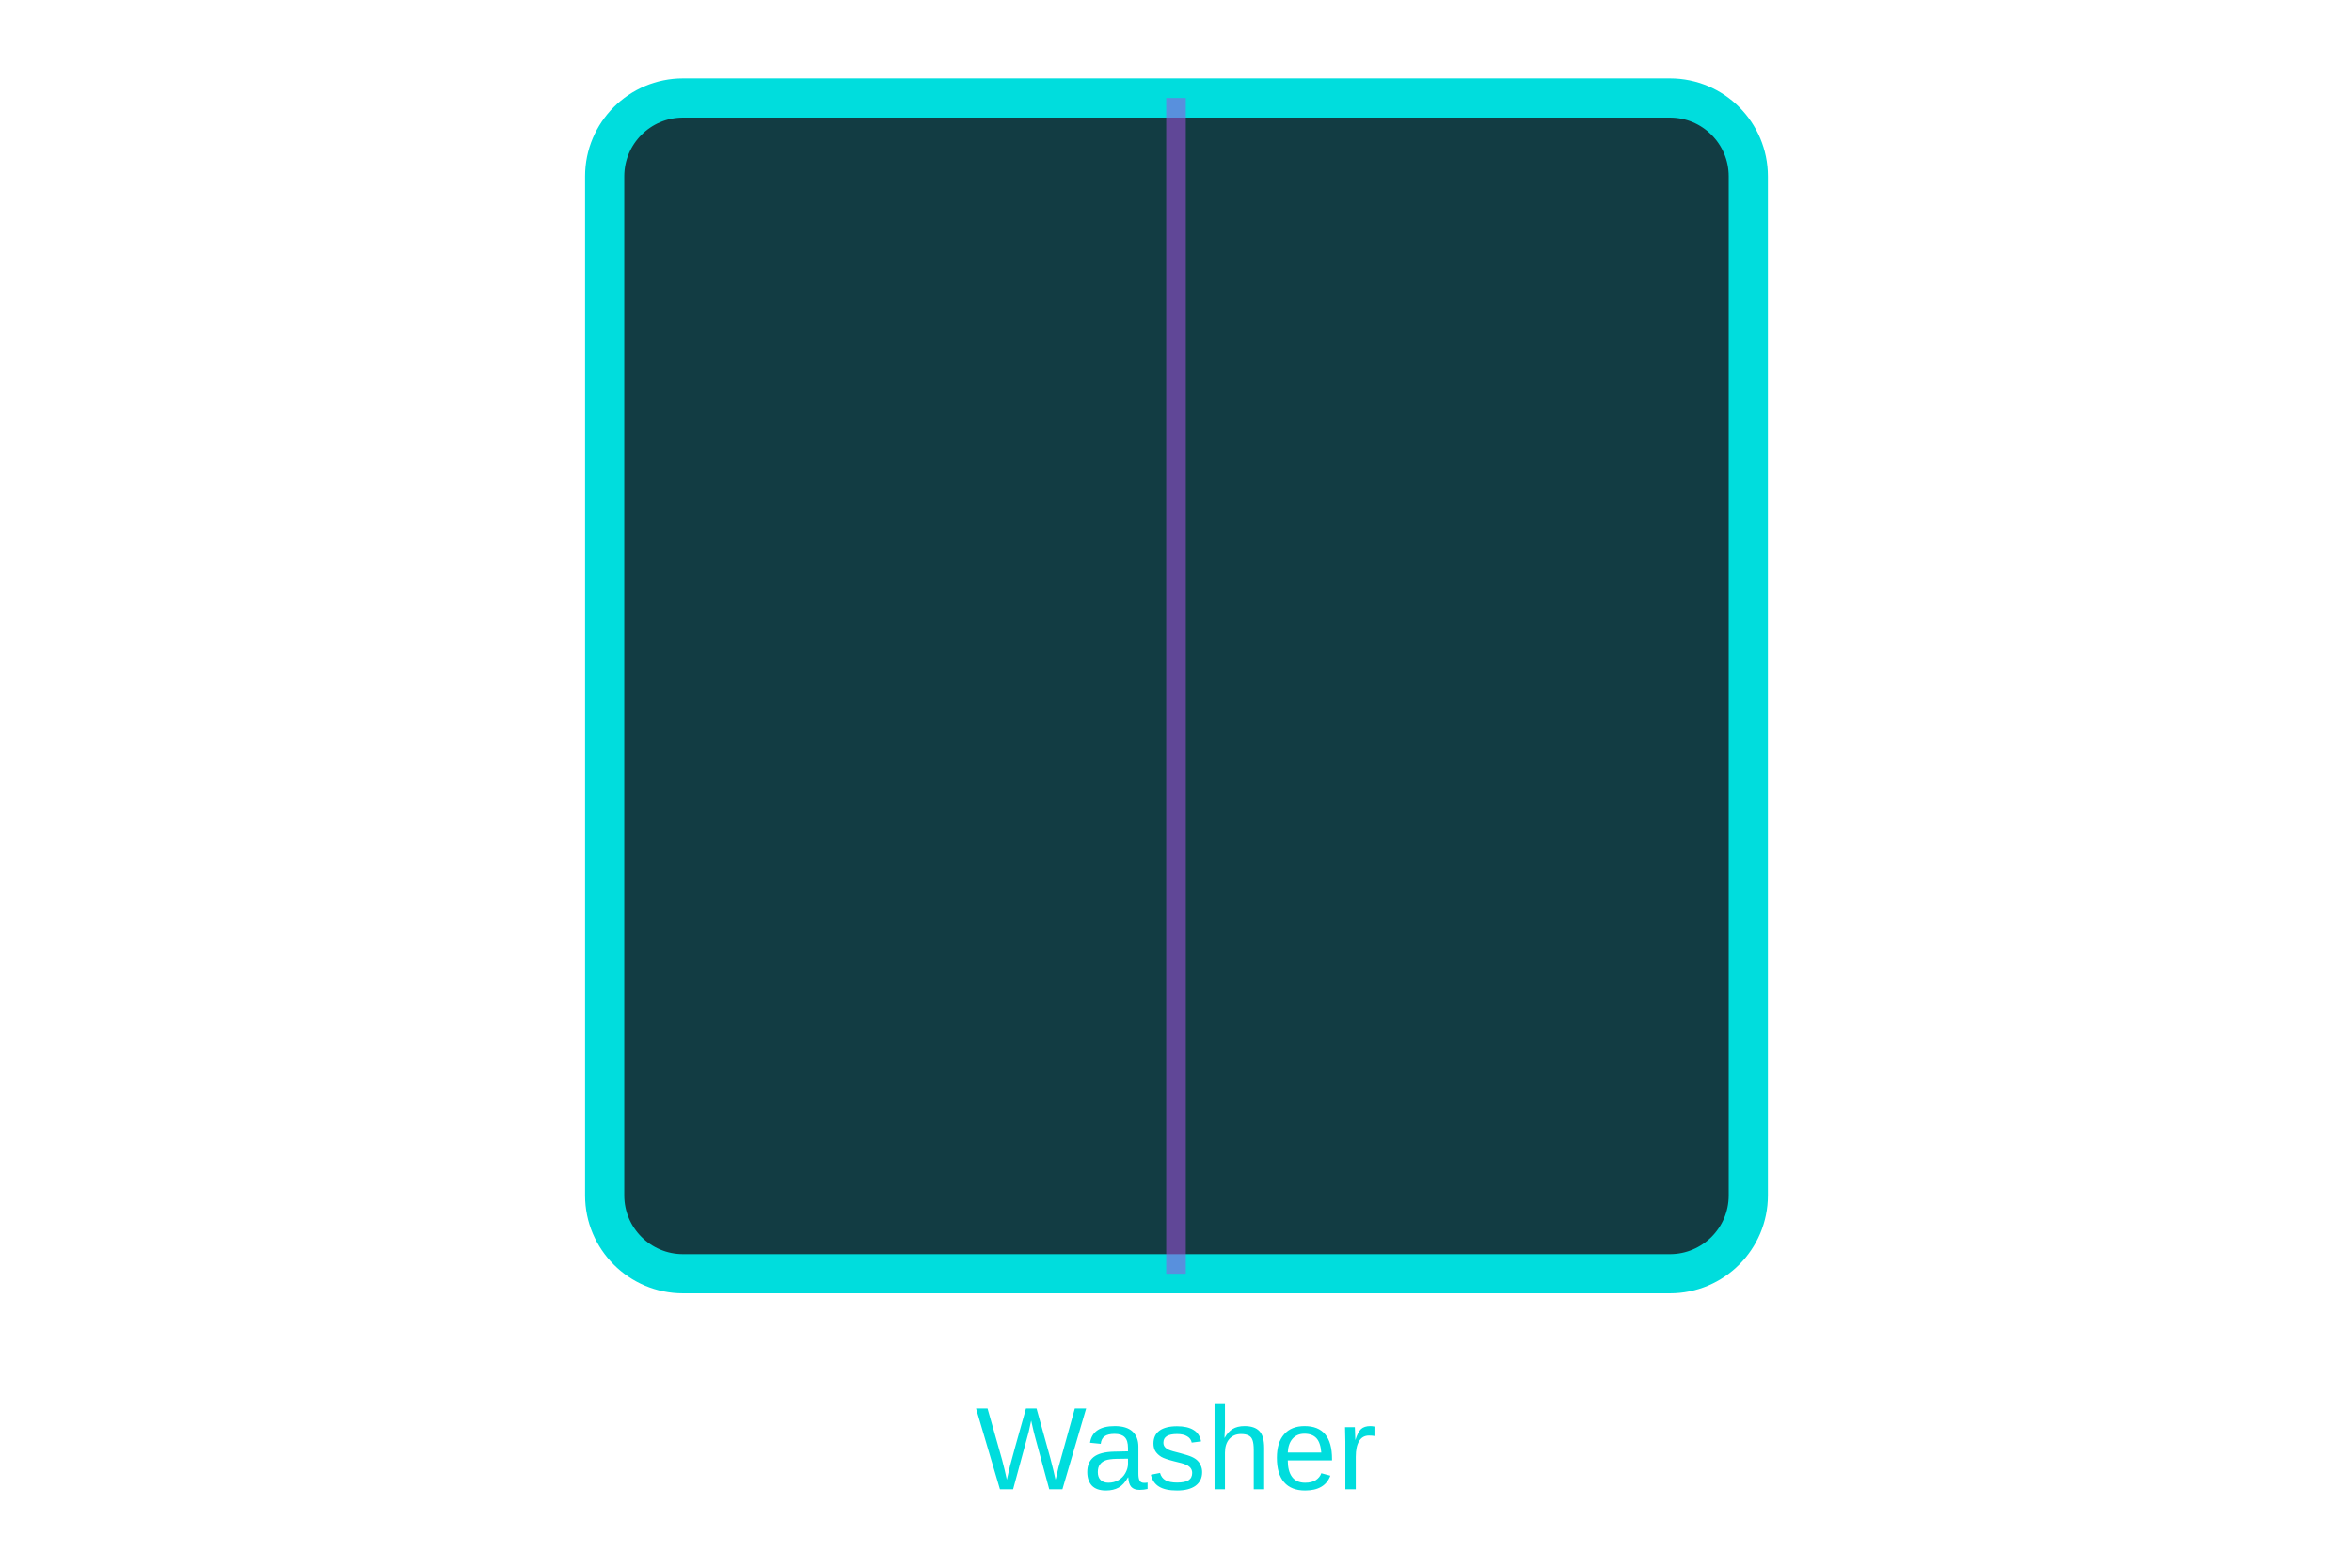
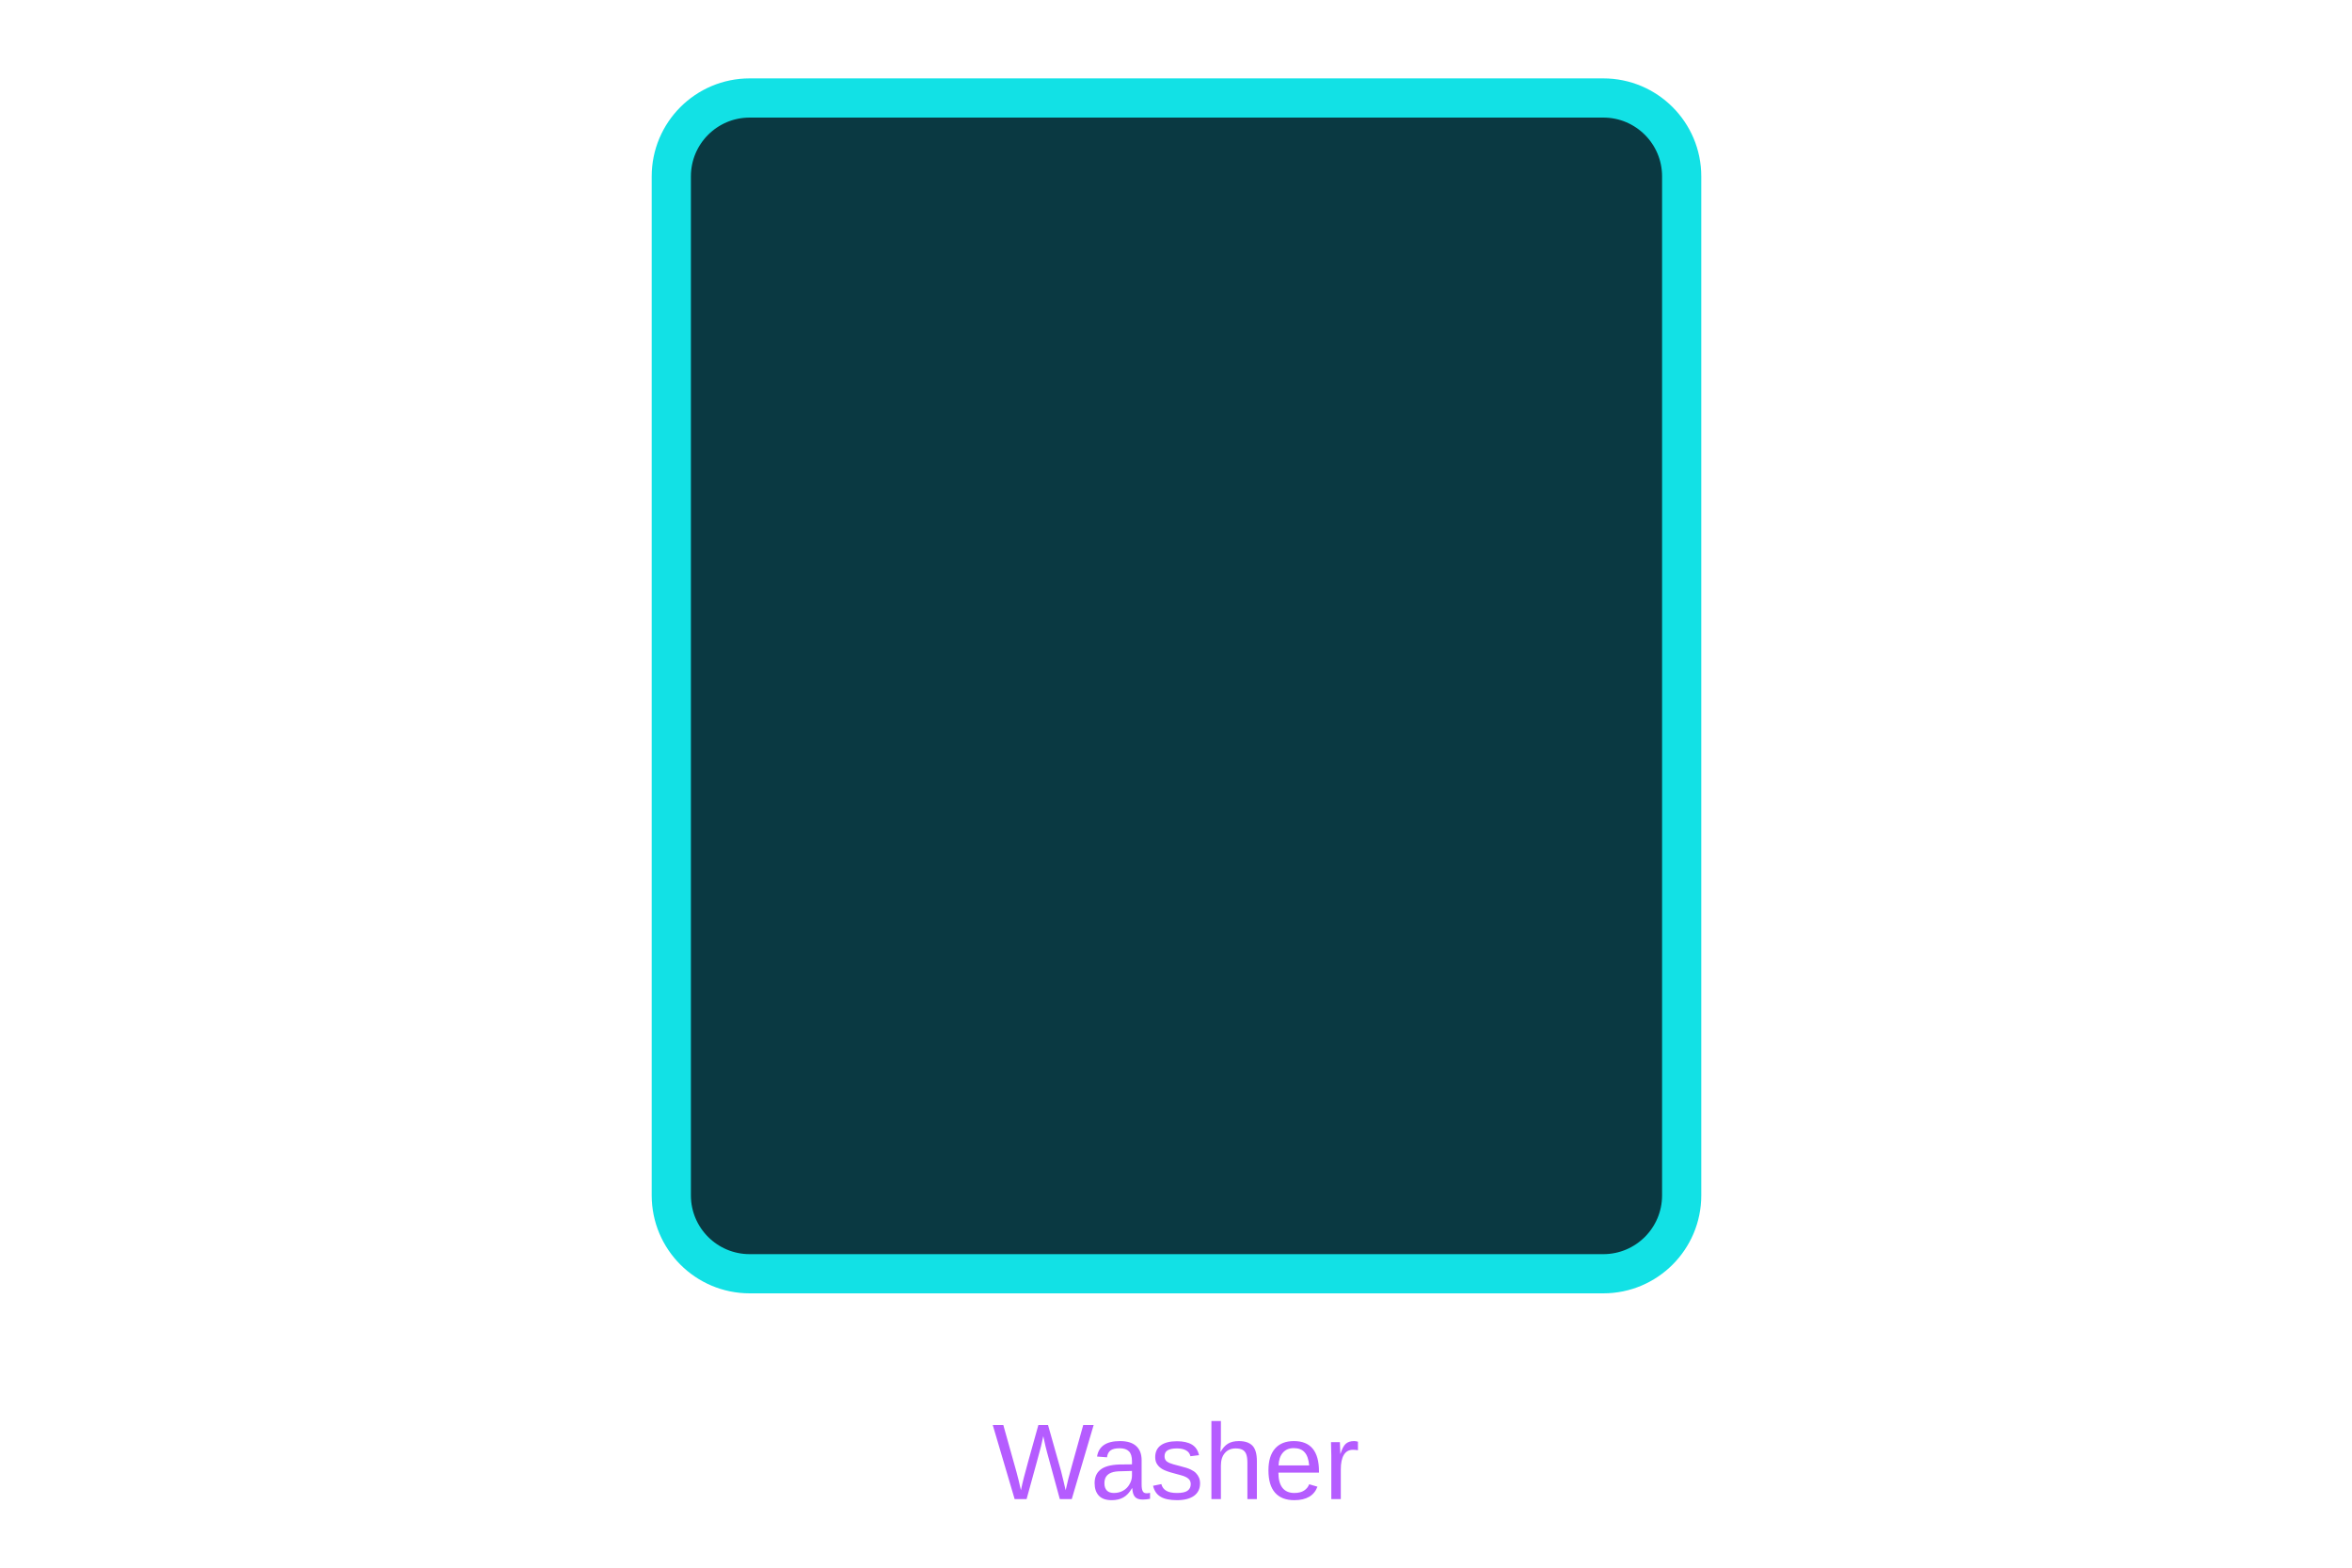
- <svg xmlns="http://www.w3.org/2000/svg" viewBox="0 0 240 160" role="img" aria-label="Washer">
+ <svg xmlns="http://www.w3.org/2000/svg" viewBox="0 0 240 160">
  <rect width="240" height="160" fill="none" />
-   <rect x="61.7" y="10.0" width="116.7" height="120.0" rx="8" fill="#123c43" stroke="#00dddd" stroke-width="4" />
-   <line x1="120" y1="10.0" x2="120" y2="130.0" stroke="#a050dc" stroke-width="2" opacity="0.55" />
-   <text x="120" y="152" text-anchor="middle" font-size="12" font-family="Arial" fill="#00dddd">Washer</text>
+   <rect x="68.5" y="10.0" width="103.1" height="120.0" rx="8" fill="#0a3942" stroke="#12e1e5" stroke-width="4" />
+   <text x="120" y="153" text-anchor="middle" font-size="11" font-family="Arial" fill="#b55cff">Washer</text>
</svg>
